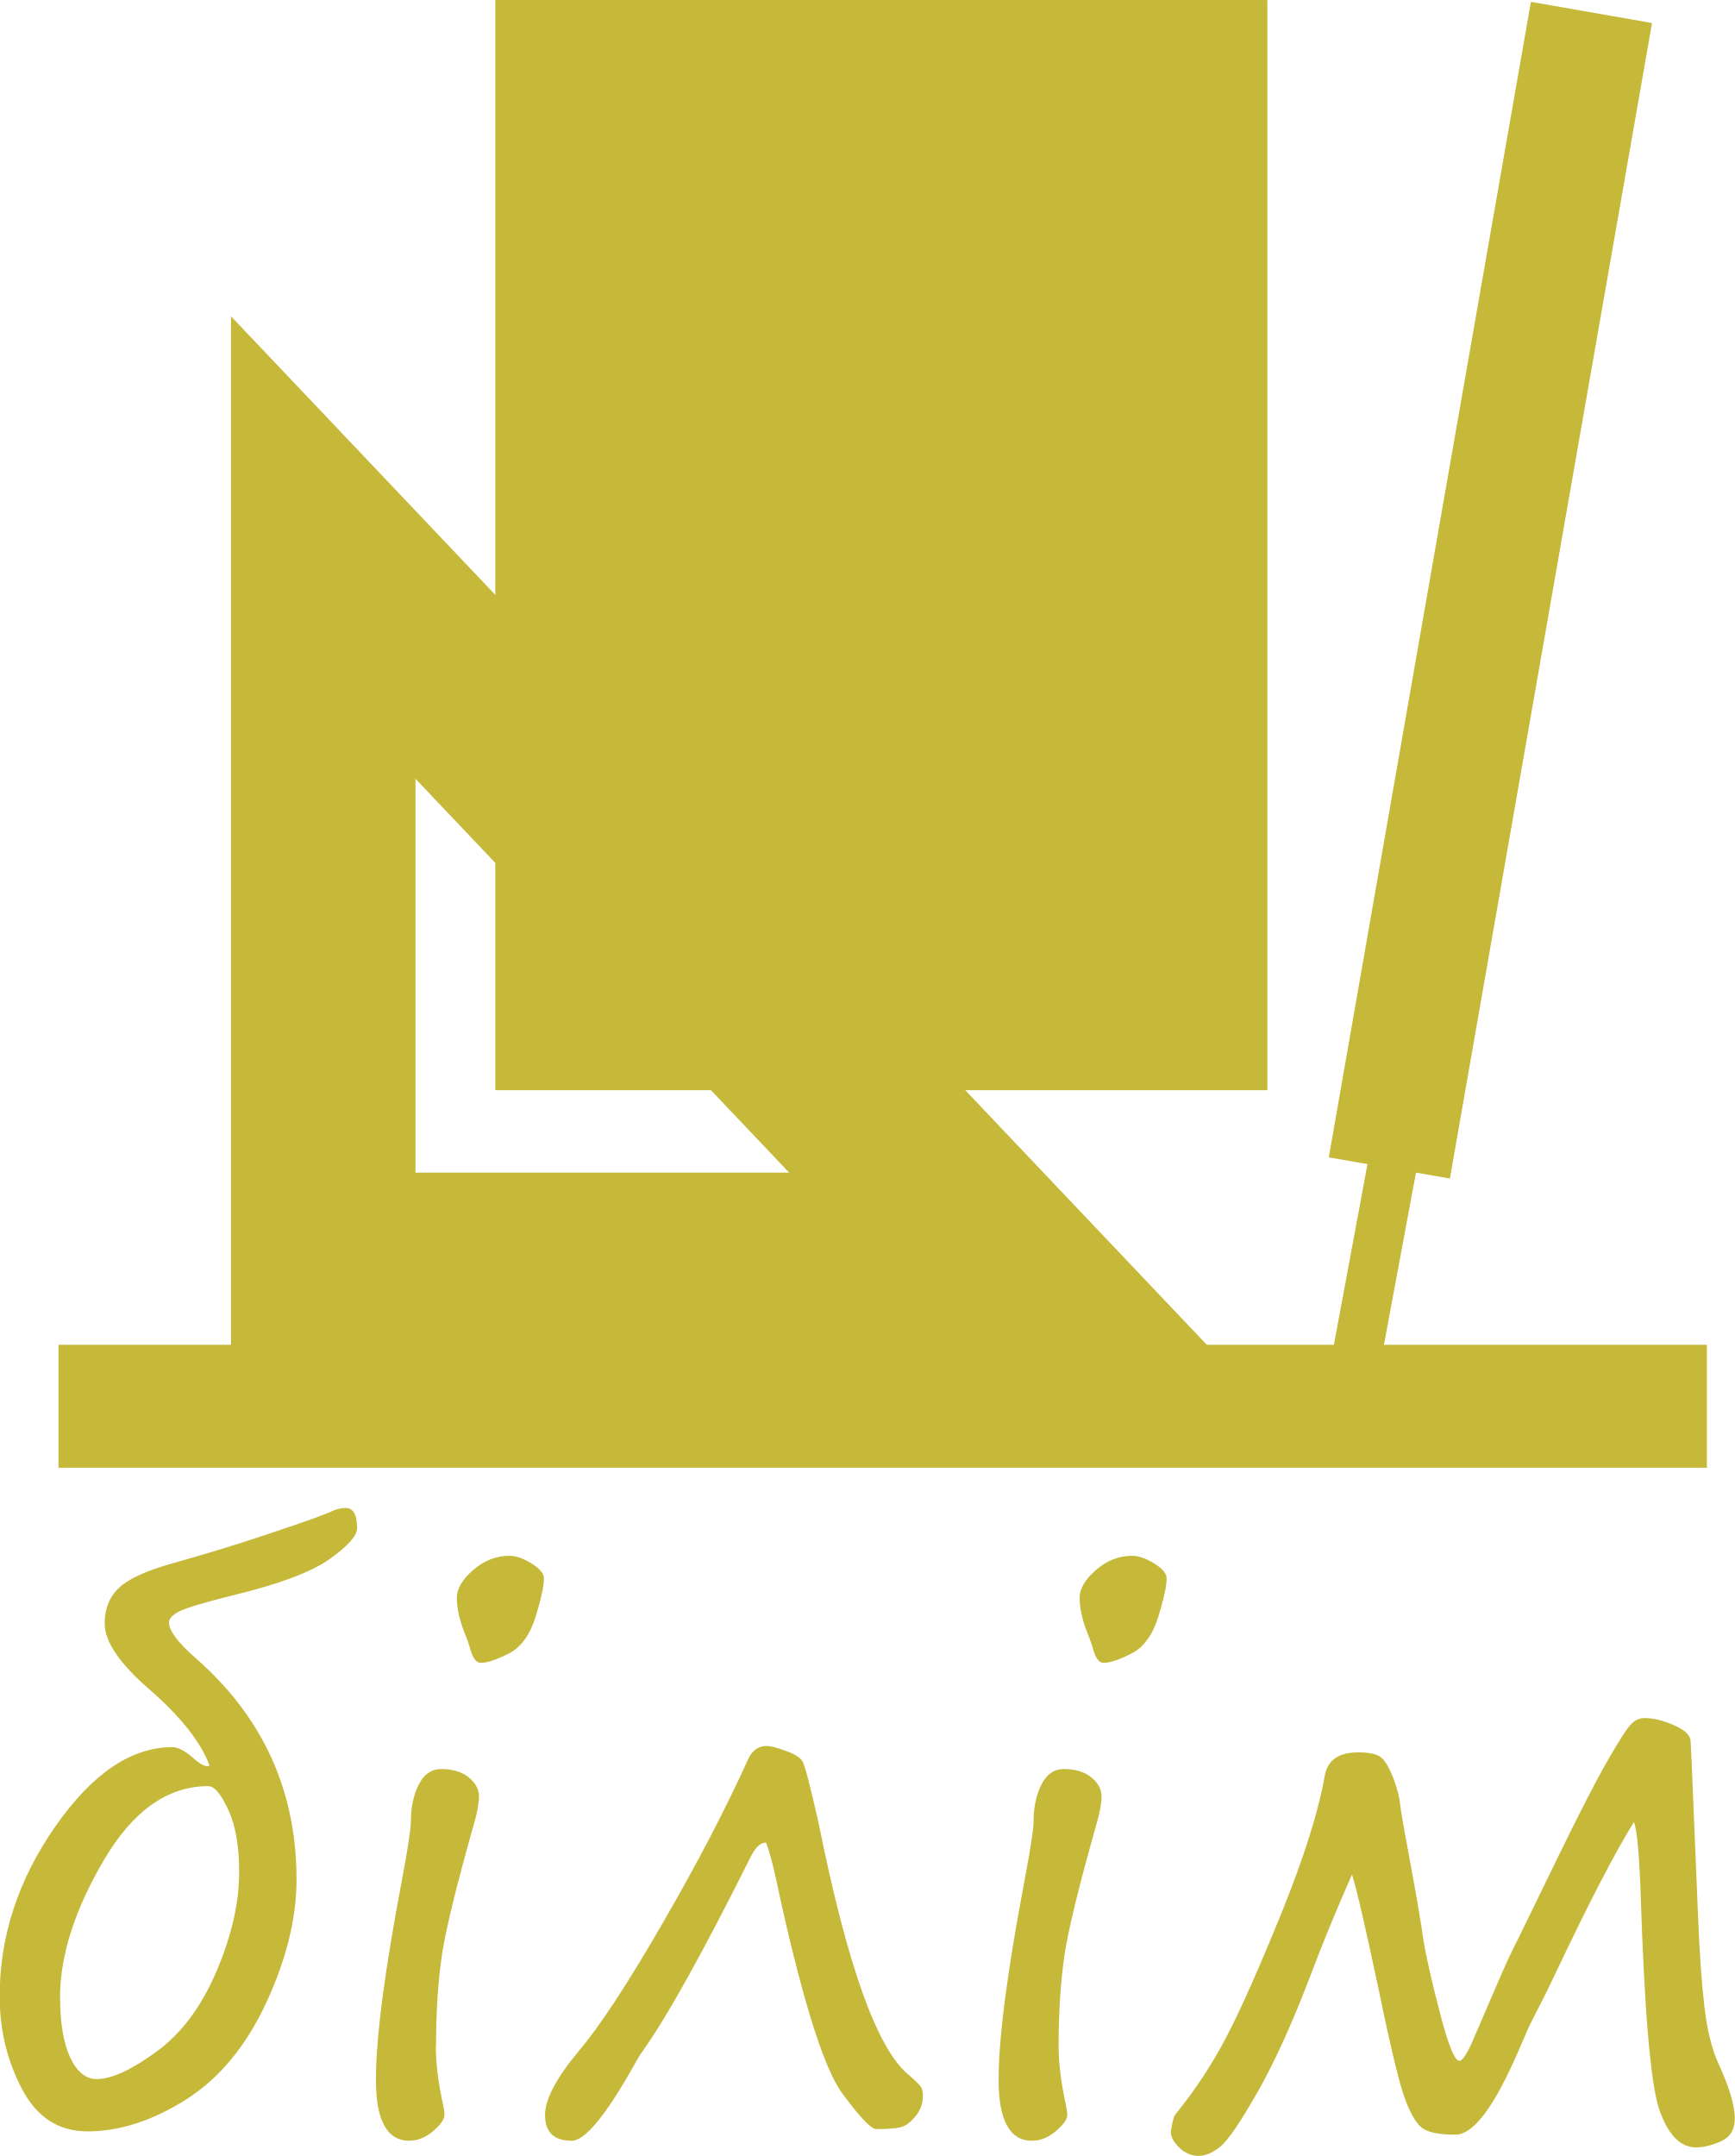
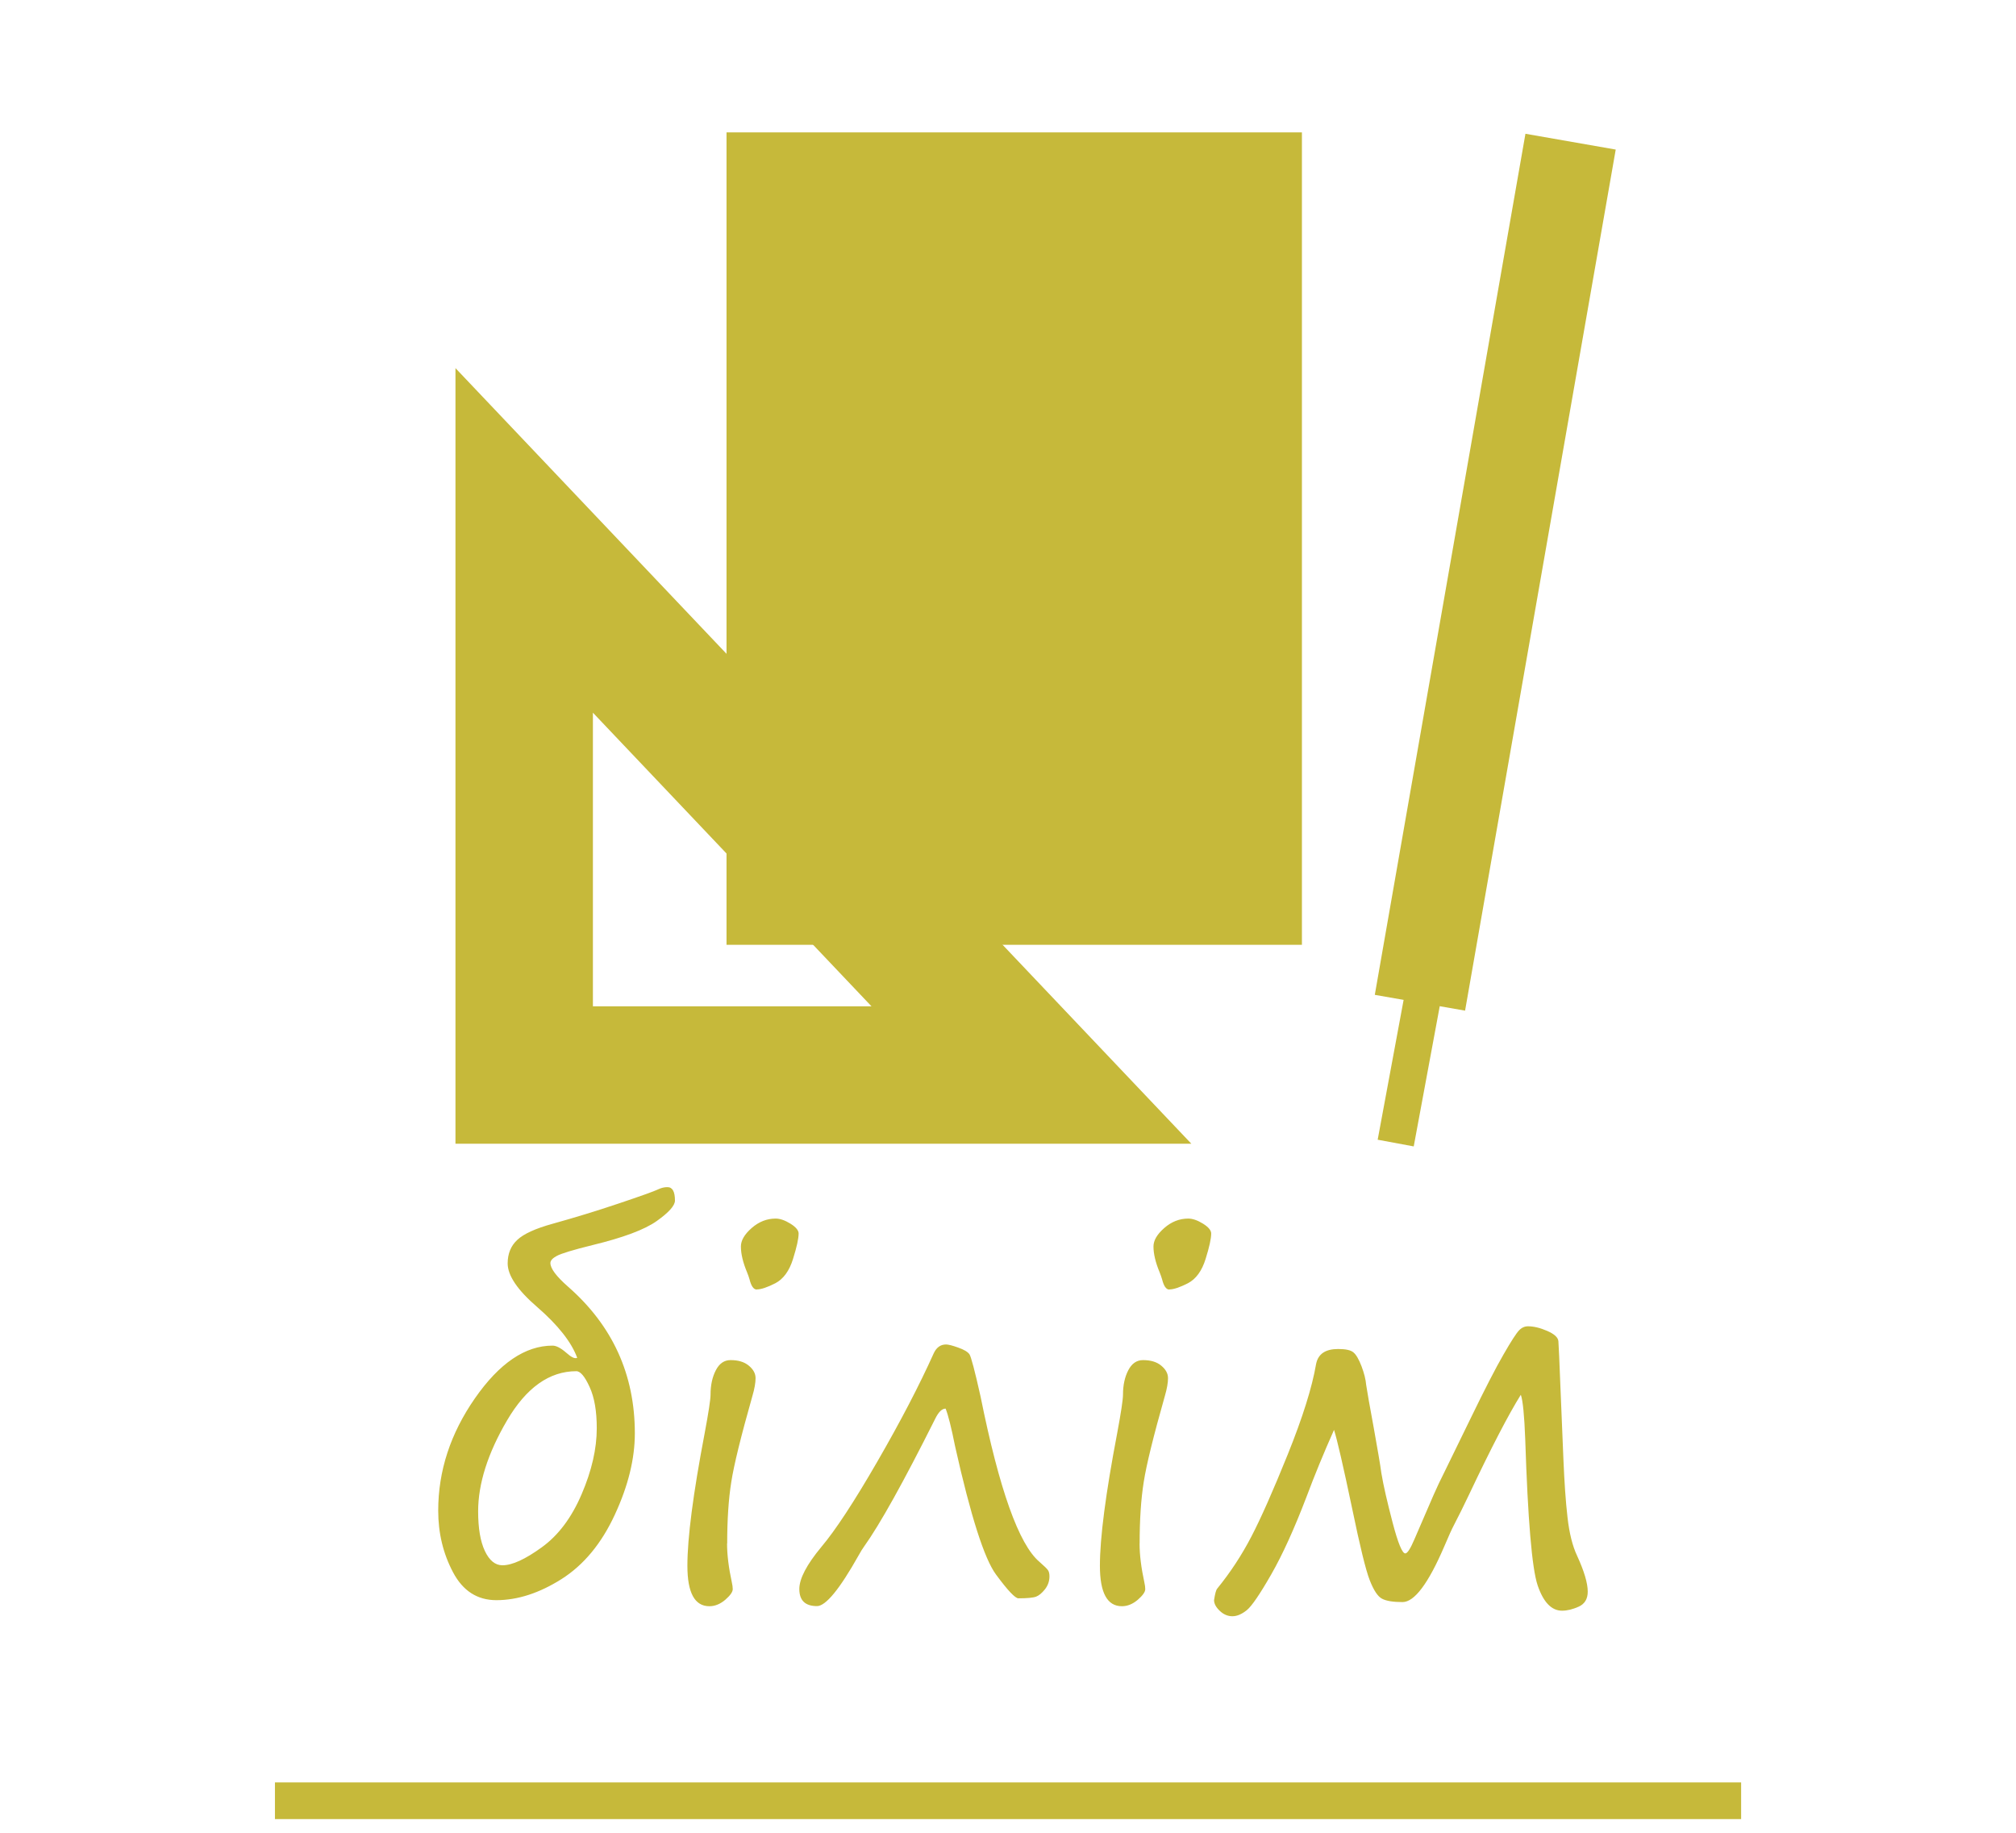
- <svg xmlns="http://www.w3.org/2000/svg" xml:space="preserve" width="7.054mm" height="8.766mm" version="1.1" style="shape-rendering:geometricPrecision; text-rendering:geometricPrecision; image-rendering:optimizeQuality; fill-rule:evenodd; clip-rule:evenodd" viewBox="0 0 159.3 197.96">
+ <svg xmlns="http://www.w3.org/2000/svg" xml:space="preserve" width="11mm" height="10mm" version="1.1" style="shape-rendering:geometricPrecision; text-rendering:geometricPrecision; image-rendering:optimizeQuality; fill-rule:evenodd; clip-rule:evenodd" viewBox="0 0 316.1 287.36">
  <defs>
    <style type="text/css">
   
-     .str1 {stroke:#C6B93A;stroke-width:16.94;stroke-miterlimit:22.926}
-     .str0 {stroke:#C6B93A;stroke-width:11.29;stroke-miterlimit:22.926}
-     .str2 {stroke:#C6B93A;stroke-width:4.52;stroke-miterlimit:22.926}
+     .str0 {stroke:#C6B93A;stroke-width:21.55;stroke-miterlimit:22.926}
+     .str1 {stroke:#C6B93A;stroke-width:14.37;stroke-miterlimit:22.926}
+     .str2 {stroke:#C6B93A;stroke-width:5.75;stroke-miterlimit:22.926}
    .fil0 {fill:none}
    .fil1 {fill:#C6B93A}
    .fil2 {fill:#C6B93A;fill-rule:nonzero}
   
  </style>
  </defs>
  <g id="Layer_x0020_1">
-     <line class="fil0 str0" x1="5.37" y1="129.12" x2="156.74" y2="129.12" />
-     <polygon class="fil0 str1" points="29.68,50.27 92.18,116.14 29.68,116.14 " />
-     <line class="fil0 str0" x1="146.14" y1="1.14" x2="127.58" y2="107.24" />
-     <line class="fil0 str2" x1="128.19" y1="105.17" x2="124.59" y2="124.53" />
-     <rect class="fil1 str2" x="47.74" y="2.26" width="66.38" height="95.58" />
-     <path class="fil2" d="M19.25 162.13c-0.8,-2.16 -2.65,-4.51 -5.54,-7.02 -2.73,-2.36 -4.1,-4.38 -4.1,-6.06 0,-1.34 0.44,-2.43 1.32,-3.26 0.88,-0.83 2.52,-1.58 4.91,-2.25 2.98,-0.83 6.01,-1.75 9.11,-2.8 3.09,-1.03 4.95,-1.7 5.57,-2 0.4,-0.18 0.81,-0.28 1.22,-0.28 0.7,0 1.05,0.61 1.05,1.86 0,0.69 -0.84,1.63 -2.52,2.83 -1.69,1.2 -4.66,2.31 -8.92,3.34 -2.69,0.67 -4.33,1.17 -4.94,1.49 -0.6,0.32 -0.89,0.66 -0.89,0.99 0,0.76 0.82,1.85 2.45,3.28 6.17,5.4 9.26,12.17 9.26,20.33 0,3.5 -0.91,7.26 -2.76,11.26 -1.85,4 -4.31,6.98 -7.39,8.94 -3.08,1.94 -6.09,2.92 -9.04,2.92 -2.65,0 -4.65,-1.29 -6.01,-3.87 -1.37,-2.59 -2.06,-5.43 -2.06,-8.54 0,-5.51 1.7,-10.69 5.09,-15.56 3.4,-4.88 6.98,-7.31 10.77,-7.31 0.51,0 1.13,0.32 1.89,0.98 0.69,0.62 1.19,0.87 1.51,0.72zm-13.73 21.3c0,2.33 0.31,4.16 0.92,5.48 0.62,1.32 1.44,1.99 2.44,1.99 1.34,0 3.16,-0.83 5.45,-2.49 2.29,-1.66 4.14,-4.11 5.53,-7.37 1.4,-3.26 2.1,-6.3 2.1,-9.14 0,-2.34 -0.32,-4.26 -0.99,-5.71 -0.67,-1.46 -1.28,-2.19 -1.84,-2.19 -3.74,0 -6.95,2.28 -9.62,6.84 -2.67,4.55 -4,8.76 -4,12.59zm38.63 -30.75c-0.44,0 -0.77,-0.47 -1.01,-1.42 -0.09,-0.29 -0.19,-0.61 -0.34,-0.98 -0.57,-1.36 -0.85,-2.55 -0.85,-3.56 0,-0.84 0.49,-1.69 1.5,-2.56 1,-0.87 2.11,-1.31 3.32,-1.31 0.61,0 1.29,0.24 2.05,0.71 0.75,0.47 1.13,0.93 1.13,1.36 0,0.7 -0.26,1.87 -0.77,3.54 -0.52,1.66 -1.33,2.78 -2.45,3.36 -1.13,0.57 -1.98,0.86 -2.57,0.86zm-4.13 35.2c0,1.59 0.23,3.39 0.67,5.39 0.09,0.37 0.12,0.69 0.12,0.93 0,0.39 -0.34,0.87 -1.03,1.47 -0.7,0.59 -1.43,0.89 -2.2,0.89 -2.04,0 -3.06,-1.87 -3.06,-5.6 0,-3.87 0.8,-9.98 2.39,-18.34 0.55,-2.93 0.82,-4.72 0.82,-5.39 0,-1.32 0.25,-2.45 0.73,-3.39 0.49,-0.94 1.16,-1.41 2.05,-1.41 1.07,0 1.91,0.26 2.54,0.77 0.62,0.52 0.93,1.09 0.93,1.72 0,0.62 -0.14,1.46 -0.44,2.48 -1.57,5.55 -2.55,9.52 -2.93,11.92 -0.37,2.39 -0.57,5.24 -0.57,8.54zm30.31 -18.69c-0.51,-0.02 -1,0.46 -1.47,1.45 -4.35,8.7 -7.64,14.6 -9.86,17.71 -0.2,0.27 -0.44,0.67 -0.73,1.19 -2.62,4.68 -4.55,7.02 -5.77,7.02 -1.63,0 -2.45,-0.78 -2.45,-2.36 0,-1.42 1.01,-3.37 3.06,-5.83 1.97,-2.32 4.56,-6.28 7.78,-11.86 3.22,-5.57 5.82,-10.57 7.82,-15.01 0.38,-0.8 0.95,-1.19 1.7,-1.19 0.31,0 0.88,0.14 1.69,0.43 0.8,0.28 1.32,0.59 1.56,0.93 0.23,0.33 0.74,2.29 1.54,5.86 2.59,12.87 5.31,20.51 8.16,22.91 0.68,0.59 1.08,0.98 1.21,1.18 0.12,0.19 0.18,0.47 0.18,0.83 0,0.66 -0.21,1.25 -0.62,1.79 -0.43,0.54 -0.84,0.87 -1.24,1.02 -0.4,0.15 -1.21,0.23 -2.45,0.23 -0.44,0 -1.47,-1.08 -3.09,-3.27 -1.62,-2.17 -3.52,-8.1 -5.68,-17.78 -0.53,-2.62 -0.97,-4.36 -1.32,-5.24zm31.01 -16.51c-0.44,0 -0.77,-0.47 -1.01,-1.42 -0.09,-0.29 -0.19,-0.61 -0.34,-0.98 -0.57,-1.36 -0.85,-2.55 -0.85,-3.56 0,-0.84 0.49,-1.69 1.49,-2.56 1,-0.87 2.11,-1.31 3.32,-1.31 0.61,0 1.29,0.24 2.05,0.71 0.75,0.47 1.13,0.93 1.13,1.36 0,0.7 -0.26,1.87 -0.77,3.54 -0.52,1.66 -1.33,2.78 -2.45,3.36 -1.13,0.57 -1.98,0.86 -2.57,0.86zm-4.13 35.2c0,1.59 0.23,3.39 0.67,5.39 0.08,0.37 0.12,0.69 0.12,0.93 0,0.39 -0.34,0.87 -1.03,1.47 -0.7,0.59 -1.43,0.89 -2.21,0.89 -2.04,0 -3.06,-1.87 -3.06,-5.6 0,-3.87 0.8,-9.98 2.39,-18.34 0.55,-2.93 0.82,-4.72 0.82,-5.39 0,-1.32 0.25,-2.45 0.73,-3.39 0.48,-0.94 1.16,-1.41 2.04,-1.41 1.07,0 1.91,0.26 2.54,0.77 0.63,0.52 0.93,1.09 0.93,1.72 0,0.62 -0.14,1.46 -0.44,2.48 -1.57,5.55 -2.55,9.52 -2.93,11.92 -0.37,2.39 -0.57,5.24 -0.57,8.54zm52.84 -20.6c-1.7,2.72 -4.1,7.34 -7.19,13.86 -0.69,1.46 -1.4,2.88 -2.11,4.25 -0.24,0.44 -0.68,1.42 -1.32,2.93 -2.21,5.12 -4.13,7.68 -5.77,7.68 -1.3,0 -2.25,-0.15 -2.85,-0.47 -0.59,-0.31 -1.16,-1.17 -1.71,-2.58 -0.55,-1.41 -1.35,-4.71 -2.43,-9.93 -1.24,-5.89 -2.08,-9.53 -2.52,-10.9 -1.43,3.22 -2.7,6.31 -3.82,9.29 -1.68,4.39 -3.3,7.97 -4.88,10.73 -1.57,2.75 -2.71,4.42 -3.4,4.97 -0.7,0.56 -1.35,0.84 -1.99,0.84 -0.65,0 -1.24,-0.25 -1.76,-0.75 -0.53,-0.5 -0.79,-1 -0.79,-1.48 0.13,-0.86 0.27,-1.4 0.44,-1.6 1.83,-2.25 3.4,-4.65 4.72,-7.19 1.32,-2.55 3.01,-6.36 5.07,-11.44 2.04,-5.07 3.36,-9.25 3.92,-12.51 0.28,-1.39 1.29,-2.08 3.05,-2.08 1.03,0 1.74,0.15 2.12,0.47 0.38,0.31 0.75,0.96 1.12,1.91 0.37,0.97 0.58,1.83 0.64,2.59 0.13,0.9 0.48,2.9 1.07,6.01 0.53,2.92 0.88,4.99 1.04,6.21 0.29,1.75 0.82,4.03 1.56,6.87 0.74,2.84 1.33,4.26 1.75,4.26 0.29,0 0.71,-0.64 1.26,-1.92l2.64 -6.12c0.49,-1.11 1,-2.21 1.55,-3.27l3.61 -7.41c1.98,-4.07 3.5,-7.02 4.56,-8.86 1.05,-1.84 1.77,-2.95 2.14,-3.32 0.37,-0.39 0.78,-0.57 1.25,-0.57 0.79,0 1.69,0.21 2.68,0.65 0.99,0.43 1.49,0.9 1.54,1.43 0.04,0.53 0.14,2.72 0.29,6.58l0.41 9.84c0.13,3.13 0.31,5.79 0.57,7.98 0.25,2.19 0.69,3.97 1.32,5.31 0.98,2.14 1.47,3.8 1.47,4.98 0,1 -0.41,1.7 -1.24,2.08 -0.84,0.37 -1.6,0.57 -2.32,0.57 -1.46,0 -2.59,-1.18 -3.39,-3.53 -0.79,-2.36 -1.36,-9.1 -1.71,-20.23 -0.13,-3.35 -0.33,-5.39 -0.6,-6.14z" />
+     <g id="_978954288">
+       <polygon class="fil0" points="-0,0 316.1,0 316.1,287.36 -0,287.36 " />
+       <g>
+         <g>
+           <polygon class="fil0 str0" points="82.19,84.73 161.72,168.55 82.19,168.55 " />
+           <line class="fil0 str1" x1="246.26" y1="22.21" x2="222.64" y2="157.22" />
+           <line class="fil0 str2" x1="223.41" y1="154.59" x2="218.84" y2="179.22" />
+           <polygon class="fil1 str2" points="116.79,23.63 201.26,23.63 201.26,145.26 116.79,145.26 " />
+         </g>
+         <path class="fil2" d="M90.5 212.88c-0.9,-2.44 -2.99,-5.1 -6.26,-7.94 -3.09,-2.66 -4.64,-4.95 -4.64,-6.85 0,-1.52 0.5,-2.75 1.5,-3.68 0.99,-0.94 2.84,-1.79 5.56,-2.54 3.37,-0.94 6.8,-1.98 10.3,-3.16 3.49,-1.17 5.59,-1.92 6.3,-2.26 0.45,-0.21 0.91,-0.32 1.39,-0.32 0.79,0 1.18,0.7 1.18,2.11 0,0.78 -0.95,1.85 -2.85,3.2 -1.91,1.36 -5.27,2.61 -10.09,3.78 -3.04,0.75 -4.9,1.32 -5.58,1.69 -0.68,0.36 -1.01,0.74 -1.01,1.12 0,0.86 0.93,2.09 2.77,3.71 6.98,6.11 10.47,13.77 10.47,22.99 0,3.97 -1.03,8.21 -3.13,12.74 -2.09,4.53 -4.88,7.9 -8.36,10.11 -3.48,2.2 -6.89,3.31 -10.22,3.31 -2.99,0 -5.26,-1.46 -6.8,-4.38 -1.55,-2.93 -2.32,-6.14 -2.32,-9.66 0,-6.23 1.92,-12.09 5.75,-17.6 3.84,-5.52 7.9,-8.27 12.18,-8.27 0.57,0 1.28,0.36 2.14,1.11 0.78,0.7 1.35,0.98 1.7,0.81zm-15.53 24.09c0,2.64 0.35,4.71 1.05,6.2 0.71,1.5 1.63,2.25 2.76,2.25 1.52,0 3.58,-0.94 6.17,-2.82 2.59,-1.87 4.68,-4.65 6.25,-8.33 1.58,-3.68 2.37,-7.13 2.37,-10.34 0,-2.65 -0.36,-4.82 -1.12,-6.46 -0.75,-1.66 -1.45,-2.48 -2.08,-2.48 -4.23,0 -7.86,2.58 -10.88,7.74 -3.01,5.14 -4.52,9.9 -4.52,14.24zm43.7 -34.78c-0.5,0 -0.88,-0.53 -1.15,-1.61 -0.09,-0.33 -0.22,-0.69 -0.39,-1.11 -0.64,-1.53 -0.96,-2.88 -0.96,-4.03 0,-0.95 0.56,-1.91 1.69,-2.9 1.13,-0.99 2.39,-1.48 3.76,-1.48 0.69,0 1.46,0.27 2.32,0.8 0.85,0.53 1.28,1.05 1.28,1.54 0,0.79 -0.29,2.12 -0.88,4 -0.58,1.87 -1.51,3.14 -2.77,3.8 -1.28,0.65 -2.24,0.97 -2.91,0.97zm-4.67 39.81c0,1.8 0.26,3.83 0.75,6.1 0.1,0.43 0.14,0.78 0.14,1.06 0,0.44 -0.39,0.99 -1.17,1.67 -0.79,0.67 -1.62,1.01 -2.49,1.01 -2.31,0 -3.45,-2.12 -3.45,-6.34 0,-4.38 0.9,-11.29 2.7,-20.74 0.62,-3.31 0.93,-5.34 0.93,-6.09 0,-1.5 0.28,-2.77 0.83,-3.83 0.55,-1.06 1.31,-1.59 2.31,-1.59 1.22,0 2.17,0.29 2.87,0.88 0.7,0.58 1.05,1.23 1.05,1.95 0,0.7 -0.16,1.66 -0.5,2.81 -1.78,6.28 -2.89,10.77 -3.31,13.48 -0.43,2.7 -0.64,5.92 -0.64,9.66zm34.28 -21.14c-0.57,-0.02 -1.13,0.52 -1.67,1.64 -4.93,9.84 -8.64,16.51 -11.16,20.03 -0.22,0.3 -0.5,0.75 -0.83,1.35 -2.97,5.29 -5.15,7.94 -6.52,7.94 -1.85,0 -2.77,-0.89 -2.77,-2.68 0,-1.61 1.14,-3.81 3.45,-6.59 2.22,-2.63 5.16,-7.11 8.8,-13.42 3.64,-6.3 6.58,-11.96 8.84,-16.98 0.43,-0.9 1.07,-1.35 1.92,-1.35 0.35,0 1,0.16 1.91,0.49 0.91,0.32 1.49,0.67 1.76,1.05 0.25,0.38 0.84,2.59 1.74,6.63 2.93,14.56 6.01,23.2 9.23,25.91 0.76,0.67 1.22,1.11 1.36,1.34 0.14,0.22 0.21,0.53 0.21,0.94 0,0.74 -0.23,1.41 -0.7,2.02 -0.49,0.61 -0.95,0.99 -1.4,1.16 -0.45,0.17 -1.38,0.26 -2.77,0.26 -0.5,0 -1.67,-1.23 -3.49,-3.7 -1.84,-2.46 -3.98,-9.16 -6.43,-20.11 -0.59,-2.96 -1.09,-4.93 -1.49,-5.93zm35.07 -18.67c-0.5,0 -0.87,-0.53 -1.14,-1.61 -0.1,-0.33 -0.22,-0.69 -0.39,-1.11 -0.64,-1.53 -0.96,-2.88 -0.96,-4.03 0,-0.95 0.56,-1.91 1.69,-2.9 1.13,-0.99 2.39,-1.48 3.76,-1.48 0.69,0 1.46,0.27 2.32,0.8 0.85,0.53 1.28,1.05 1.28,1.54 0,0.79 -0.29,2.12 -0.88,4 -0.58,1.87 -1.51,3.14 -2.77,3.8 -1.28,0.65 -2.24,0.97 -2.91,0.97zm-4.67 39.81c0,1.8 0.26,3.83 0.75,6.1 0.1,0.43 0.14,0.78 0.14,1.06 0,0.44 -0.39,0.99 -1.17,1.67 -0.79,0.67 -1.62,1.01 -2.49,1.01 -2.31,0 -3.45,-2.12 -3.45,-6.34 0,-4.38 0.9,-11.29 2.7,-20.74 0.62,-3.31 0.92,-5.34 0.92,-6.09 0,-1.5 0.28,-2.77 0.83,-3.83 0.55,-1.06 1.32,-1.59 2.31,-1.59 1.22,0 2.17,0.29 2.87,0.88 0.7,0.58 1.05,1.23 1.05,1.95 0,0.7 -0.16,1.66 -0.5,2.81 -1.78,6.28 -2.89,10.77 -3.31,13.48 -0.43,2.7 -0.64,5.92 -0.64,9.66zm59.77 -23.3c-1.92,3.07 -4.64,8.31 -8.13,15.68 -0.78,1.65 -1.58,3.26 -2.38,4.8 -0.27,0.5 -0.77,1.6 -1.5,3.32 -2.49,5.79 -4.67,8.69 -6.53,8.69 -1.47,0 -2.54,-0.17 -3.22,-0.53 -0.67,-0.35 -1.31,-1.33 -1.93,-2.92 -0.62,-1.59 -1.53,-5.33 -2.75,-11.23 -1.4,-6.67 -2.35,-10.78 -2.84,-12.32 -1.62,3.64 -3.06,7.14 -4.32,10.51 -1.9,4.97 -3.73,9.01 -5.52,12.14 -1.78,3.11 -3.07,5 -3.84,5.62 -0.79,0.63 -1.53,0.95 -2.25,0.95 -0.73,0 -1.4,-0.28 -1.99,-0.85 -0.6,-0.57 -0.89,-1.13 -0.89,-1.68 0.15,-0.97 0.3,-1.58 0.5,-1.81 2.07,-2.54 3.84,-5.25 5.34,-8.13 1.5,-2.88 3.41,-7.19 5.73,-12.94 2.31,-5.74 3.8,-10.46 4.43,-14.15 0.32,-1.57 1.46,-2.34 3.46,-2.34 1.17,0 1.97,0.17 2.39,0.53 0.43,0.35 0.85,1.08 1.27,2.17 0.41,1.09 0.66,2.07 0.73,2.93 0.15,1.02 0.55,3.28 1.2,6.8 0.59,3.31 1,5.64 1.18,7.02 0.33,1.99 0.93,4.56 1.77,7.78 0.84,3.21 1.51,4.82 1.98,4.82 0.33,0 0.8,-0.73 1.42,-2.18l2.99 -6.92c0.55,-1.25 1.13,-2.49 1.75,-3.7l4.09 -8.38c2.24,-4.61 3.95,-7.94 5.16,-10.02 1.19,-2.08 2.01,-3.33 2.42,-3.76 0.41,-0.44 0.89,-0.65 1.41,-0.65 0.9,0 1.91,0.24 3.03,0.73 1.12,0.49 1.69,1.02 1.74,1.62 0.05,0.6 0.16,3.08 0.33,7.45l0.46 11.13c0.15,3.54 0.35,6.55 0.64,9.03 0.28,2.48 0.78,4.49 1.5,6.01 1.11,2.42 1.67,4.3 1.67,5.63 0,1.13 -0.46,1.92 -1.4,2.35 -0.95,0.43 -1.82,0.64 -2.63,0.64 -1.66,0 -2.93,-1.34 -3.83,-3.99 -0.89,-2.66 -1.53,-10.29 -1.94,-22.88 -0.14,-3.78 -0.38,-6.09 -0.68,-6.95z" />
+       </g>
+       <line class="fil0 str2" x1="43.11" y1="282.34" x2="273" y2="282.34" />
+     </g>
  </g>
</svg>
